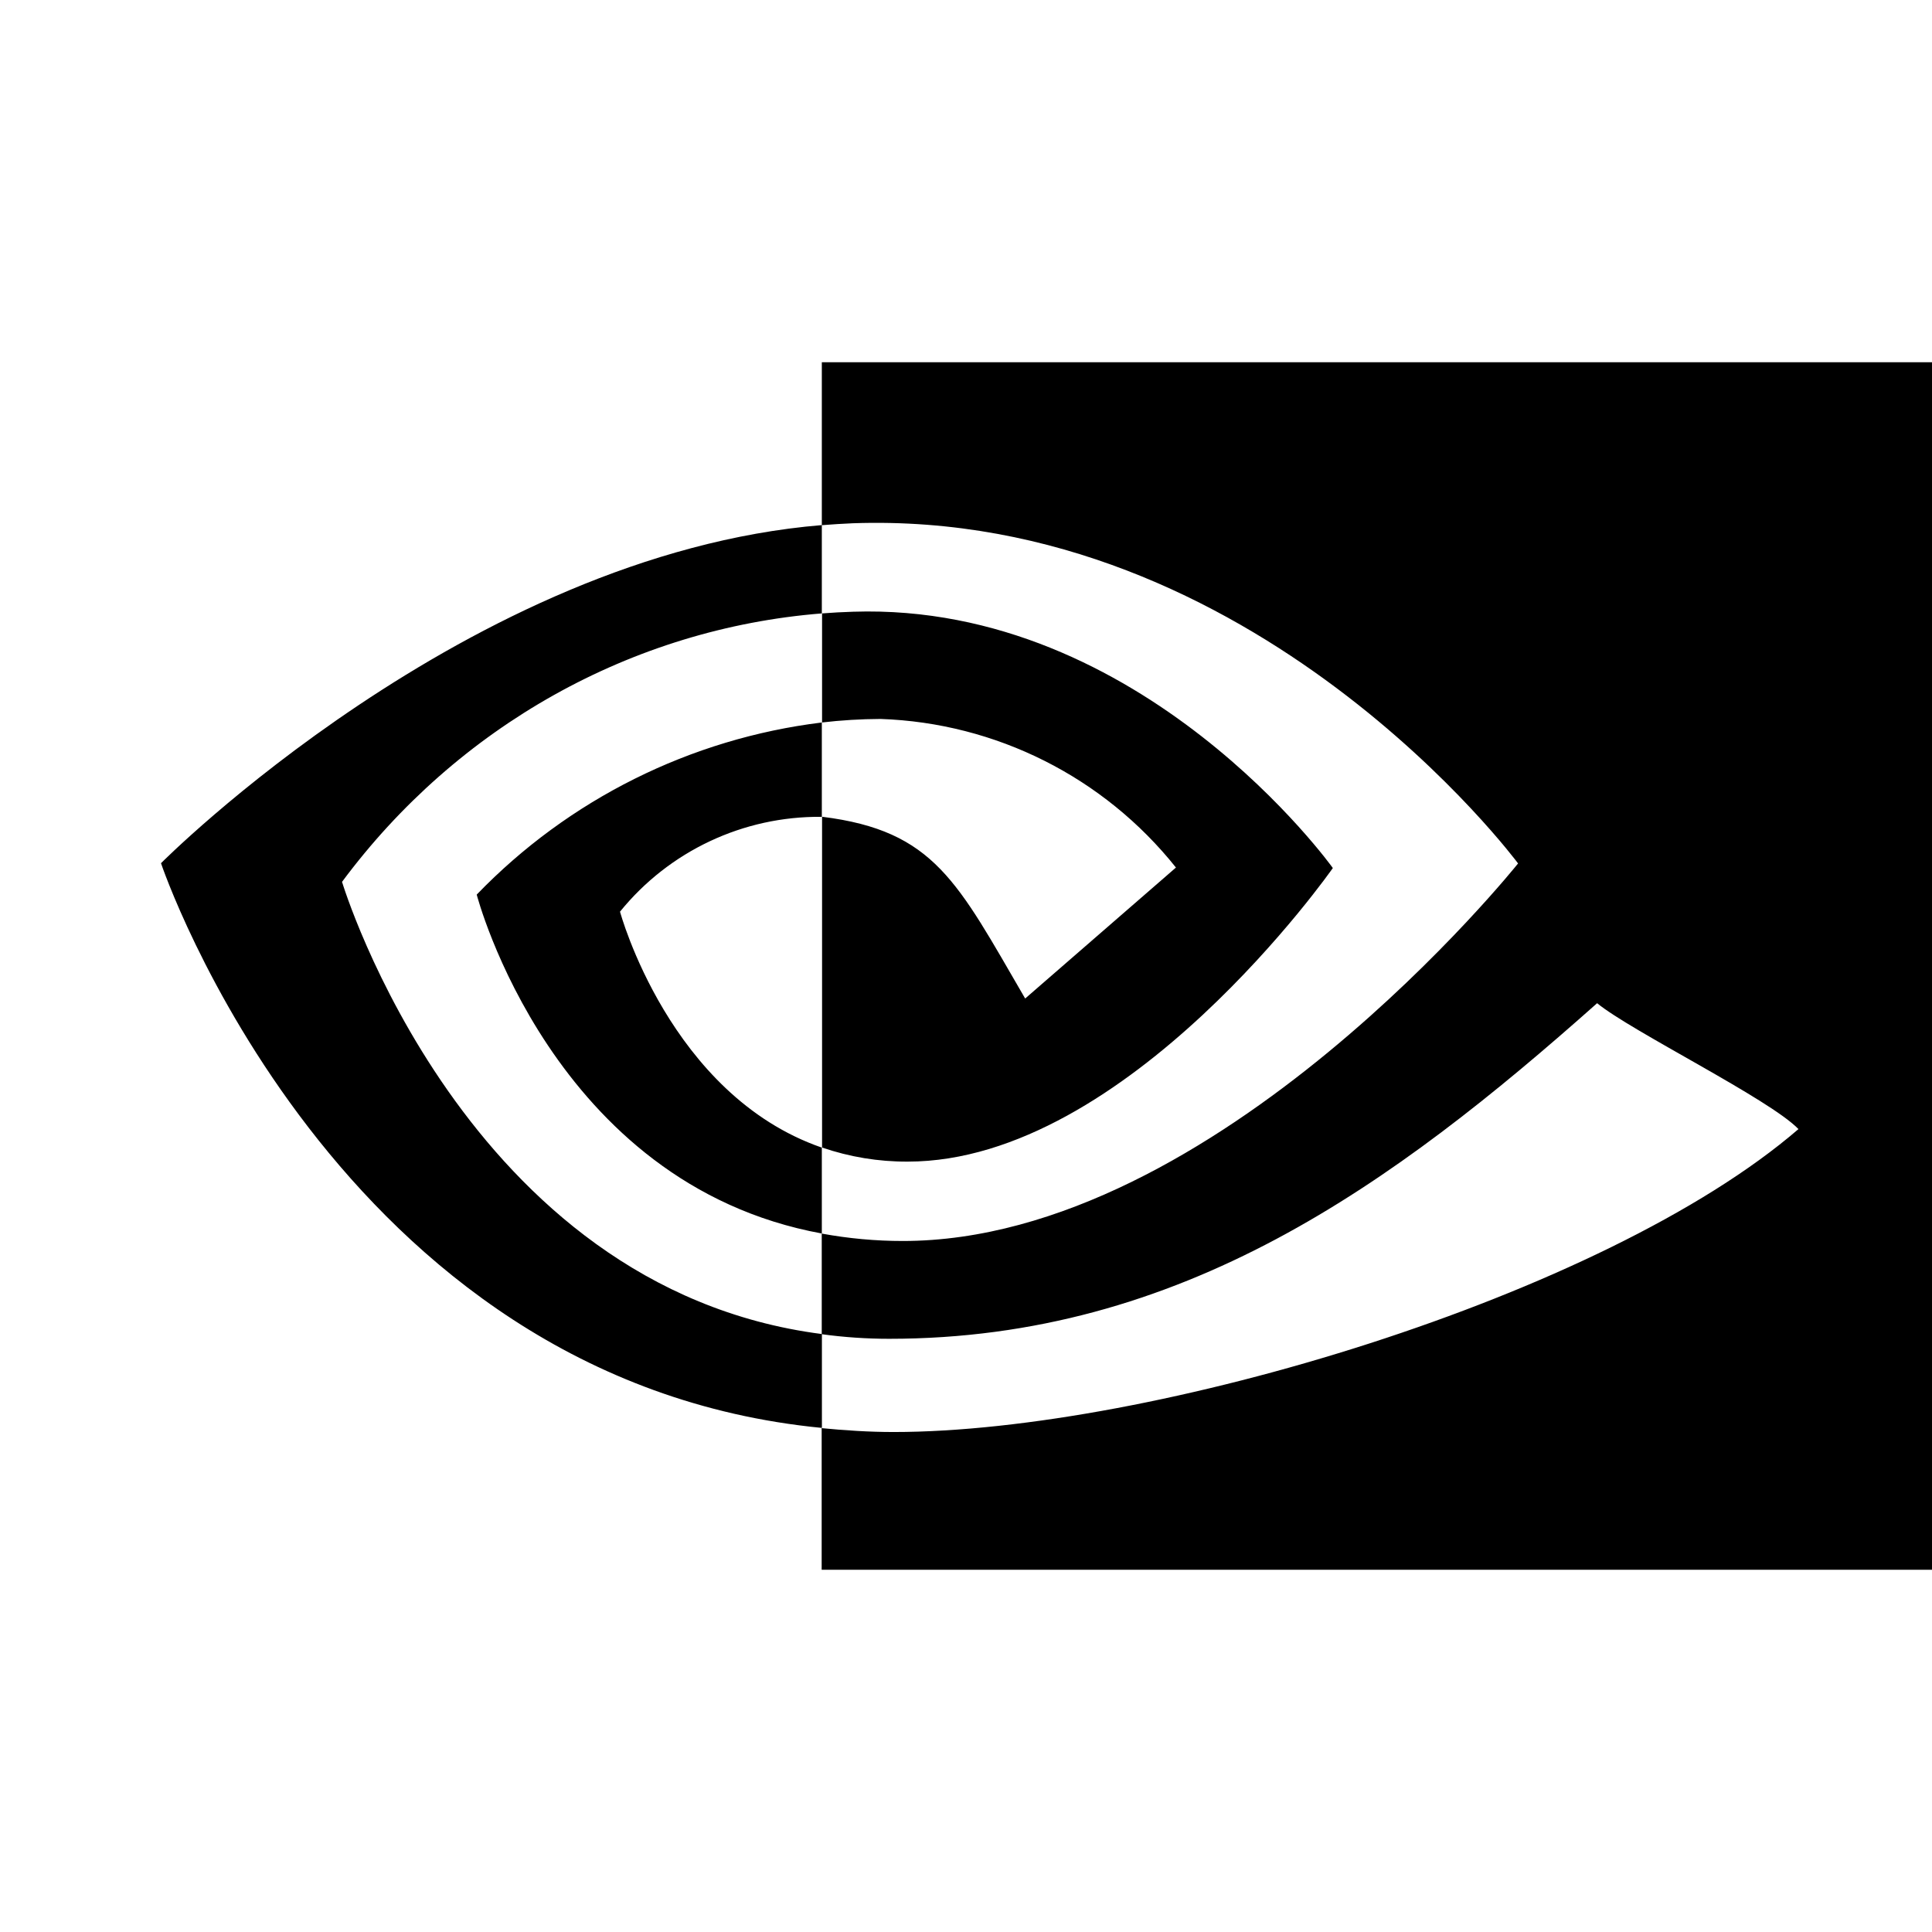
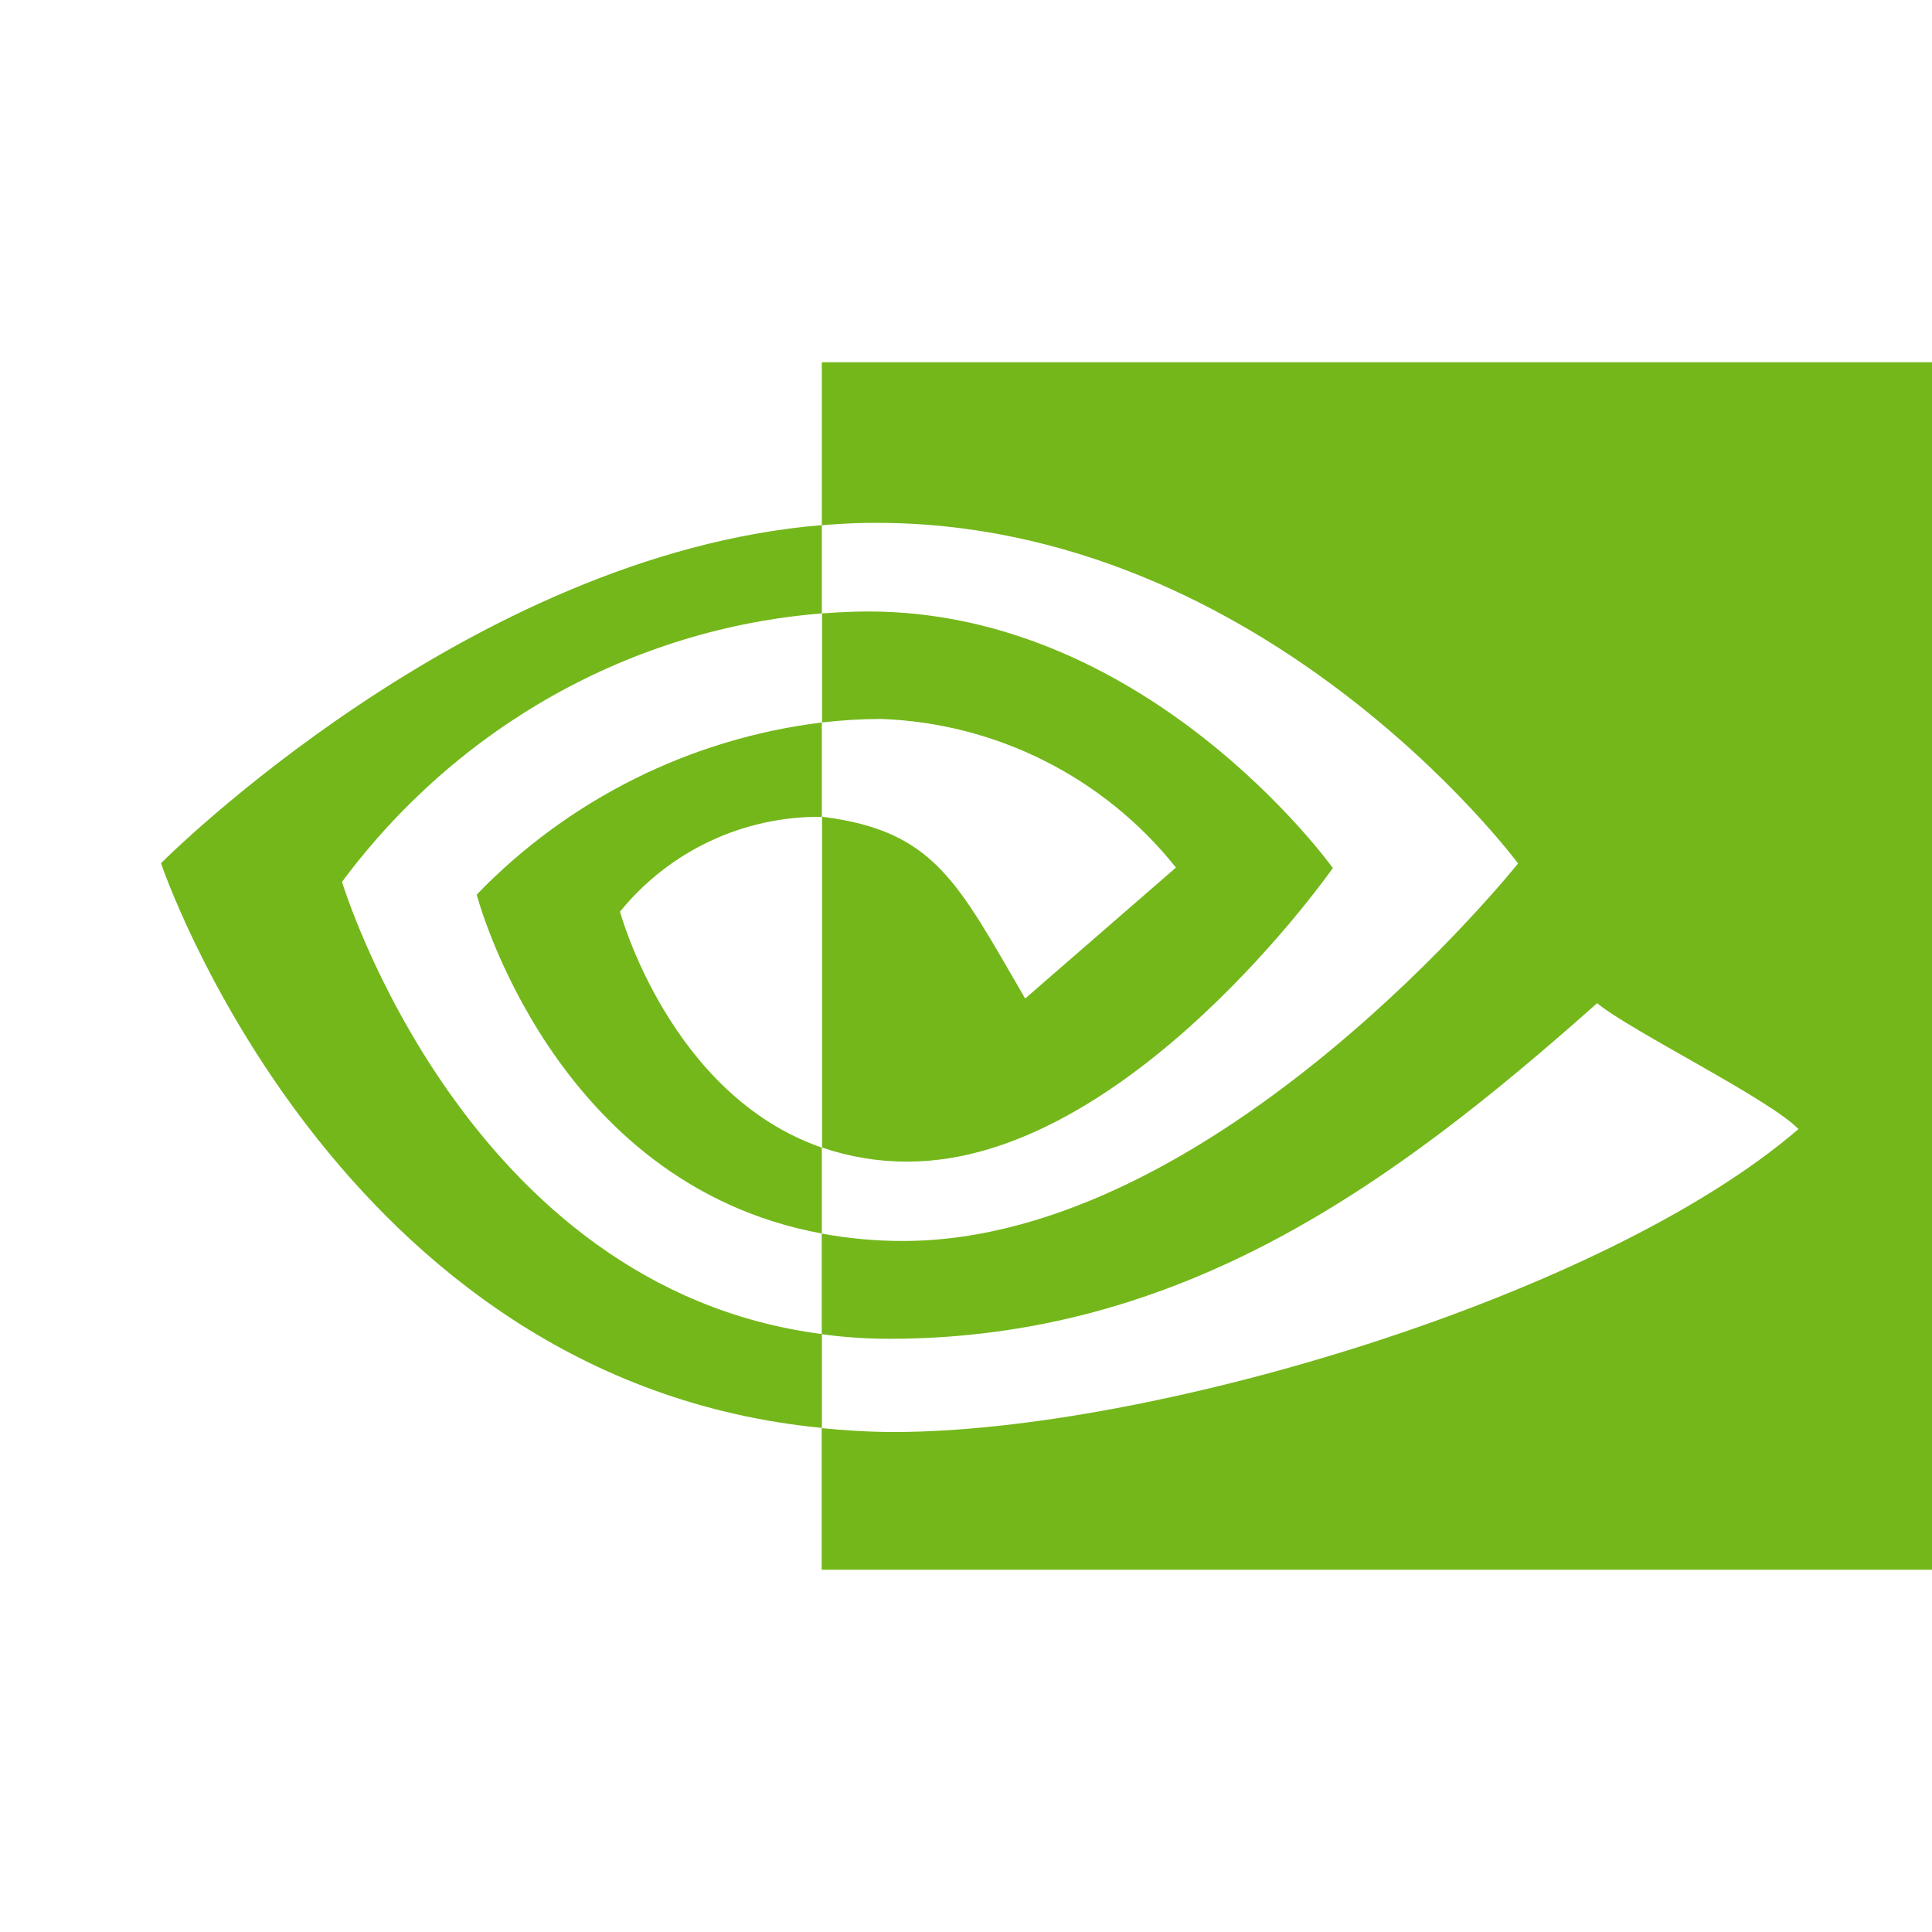
- <svg xmlns="http://www.w3.org/2000/svg" fill="currentColor" fill-rule="evenodd" height="1em" style="flex:none;line-height:1" viewBox="0 0 24 24" width="1em">
-   <path d="M10.212 8.976V7.62c.127-.01.256-.017.388-.021 3.596-.117 5.957 3.184 5.957 3.184s-2.548 3.647-5.282 3.647a3.227 3.227 0 01-1.063-.175v-4.109c1.4.174 1.681.812 2.523 2.258l1.873-1.627a4.905 4.905 0 00-3.67-1.846 6.594 6.594 0 00-.729.044m0-4.476v2.025c.13-.01.259-.019.388-.024 5.002-.174 8.261 4.226 8.261 4.226s-3.743 4.69-7.643 4.69c-.338 0-.675-.031-1.007-.092v1.25c.278.038.558.057.838.057 3.629 0 6.253-1.91 8.794-4.169.421.347 2.146 1.193 2.501 1.564-2.416 2.083-8.048 3.763-11.24 3.763-.308 0-.603-.02-.894-.048V19.5H24v-15H10.21zm0 9.756v1.068c-3.356-.616-4.287-4.21-4.287-4.21a7.173 7.173 0 014.287-2.138v1.172h-.005a3.182 3.182 0 00-2.502 1.178s.615 2.276 2.507 2.931m-5.961-3.3c1.436-1.935 3.604-3.148 5.961-3.336V6.523C5.81 6.887 2 10.723 2 10.723s2.158 6.427 8.21 7.015v-1.166C5.77 16 4.25 10.958 4.25 10.958h-.002z" />
+ <svg xmlns="http://www.w3.org/2000/svg" height="1em" style="flex:none;line-height:1" viewBox="0 0 24 24" width="1em">
+   <path d="M10.212 8.976V7.62c.127-.01.256-.017.388-.021 3.596-.117 5.957 3.184 5.957 3.184s-2.548 3.647-5.282 3.647a3.227 3.227 0 01-1.063-.175v-4.109c1.4.174 1.681.812 2.523 2.258l1.873-1.627a4.905 4.905 0 00-3.67-1.846 6.594 6.594 0 00-.729.044m0-4.476v2.025c.13-.01.259-.019.388-.024 5.002-.174 8.261 4.226 8.261 4.226s-3.743 4.69-7.643 4.69c-.338 0-.675-.031-1.007-.092v1.25c.278.038.558.057.838.057 3.629 0 6.253-1.91 8.794-4.169.421.347 2.146 1.193 2.501 1.564-2.416 2.083-8.048 3.763-11.24 3.763-.308 0-.603-.02-.894-.048V19.5H24v-15H10.21zm0 9.756v1.068c-3.356-.616-4.287-4.21-4.287-4.21a7.173 7.173 0 014.287-2.138v1.172h-.005a3.182 3.182 0 00-2.502 1.178s.615 2.276 2.507 2.931m-5.961-3.3c1.436-1.935 3.604-3.148 5.961-3.336V6.523C5.81 6.887 2 10.723 2 10.723s2.158 6.427 8.21 7.015v-1.166C5.77 16 4.25 10.958 4.25 10.958h-.002z" fill="#74B71B" fill-rule="nonzero" />
</svg>
